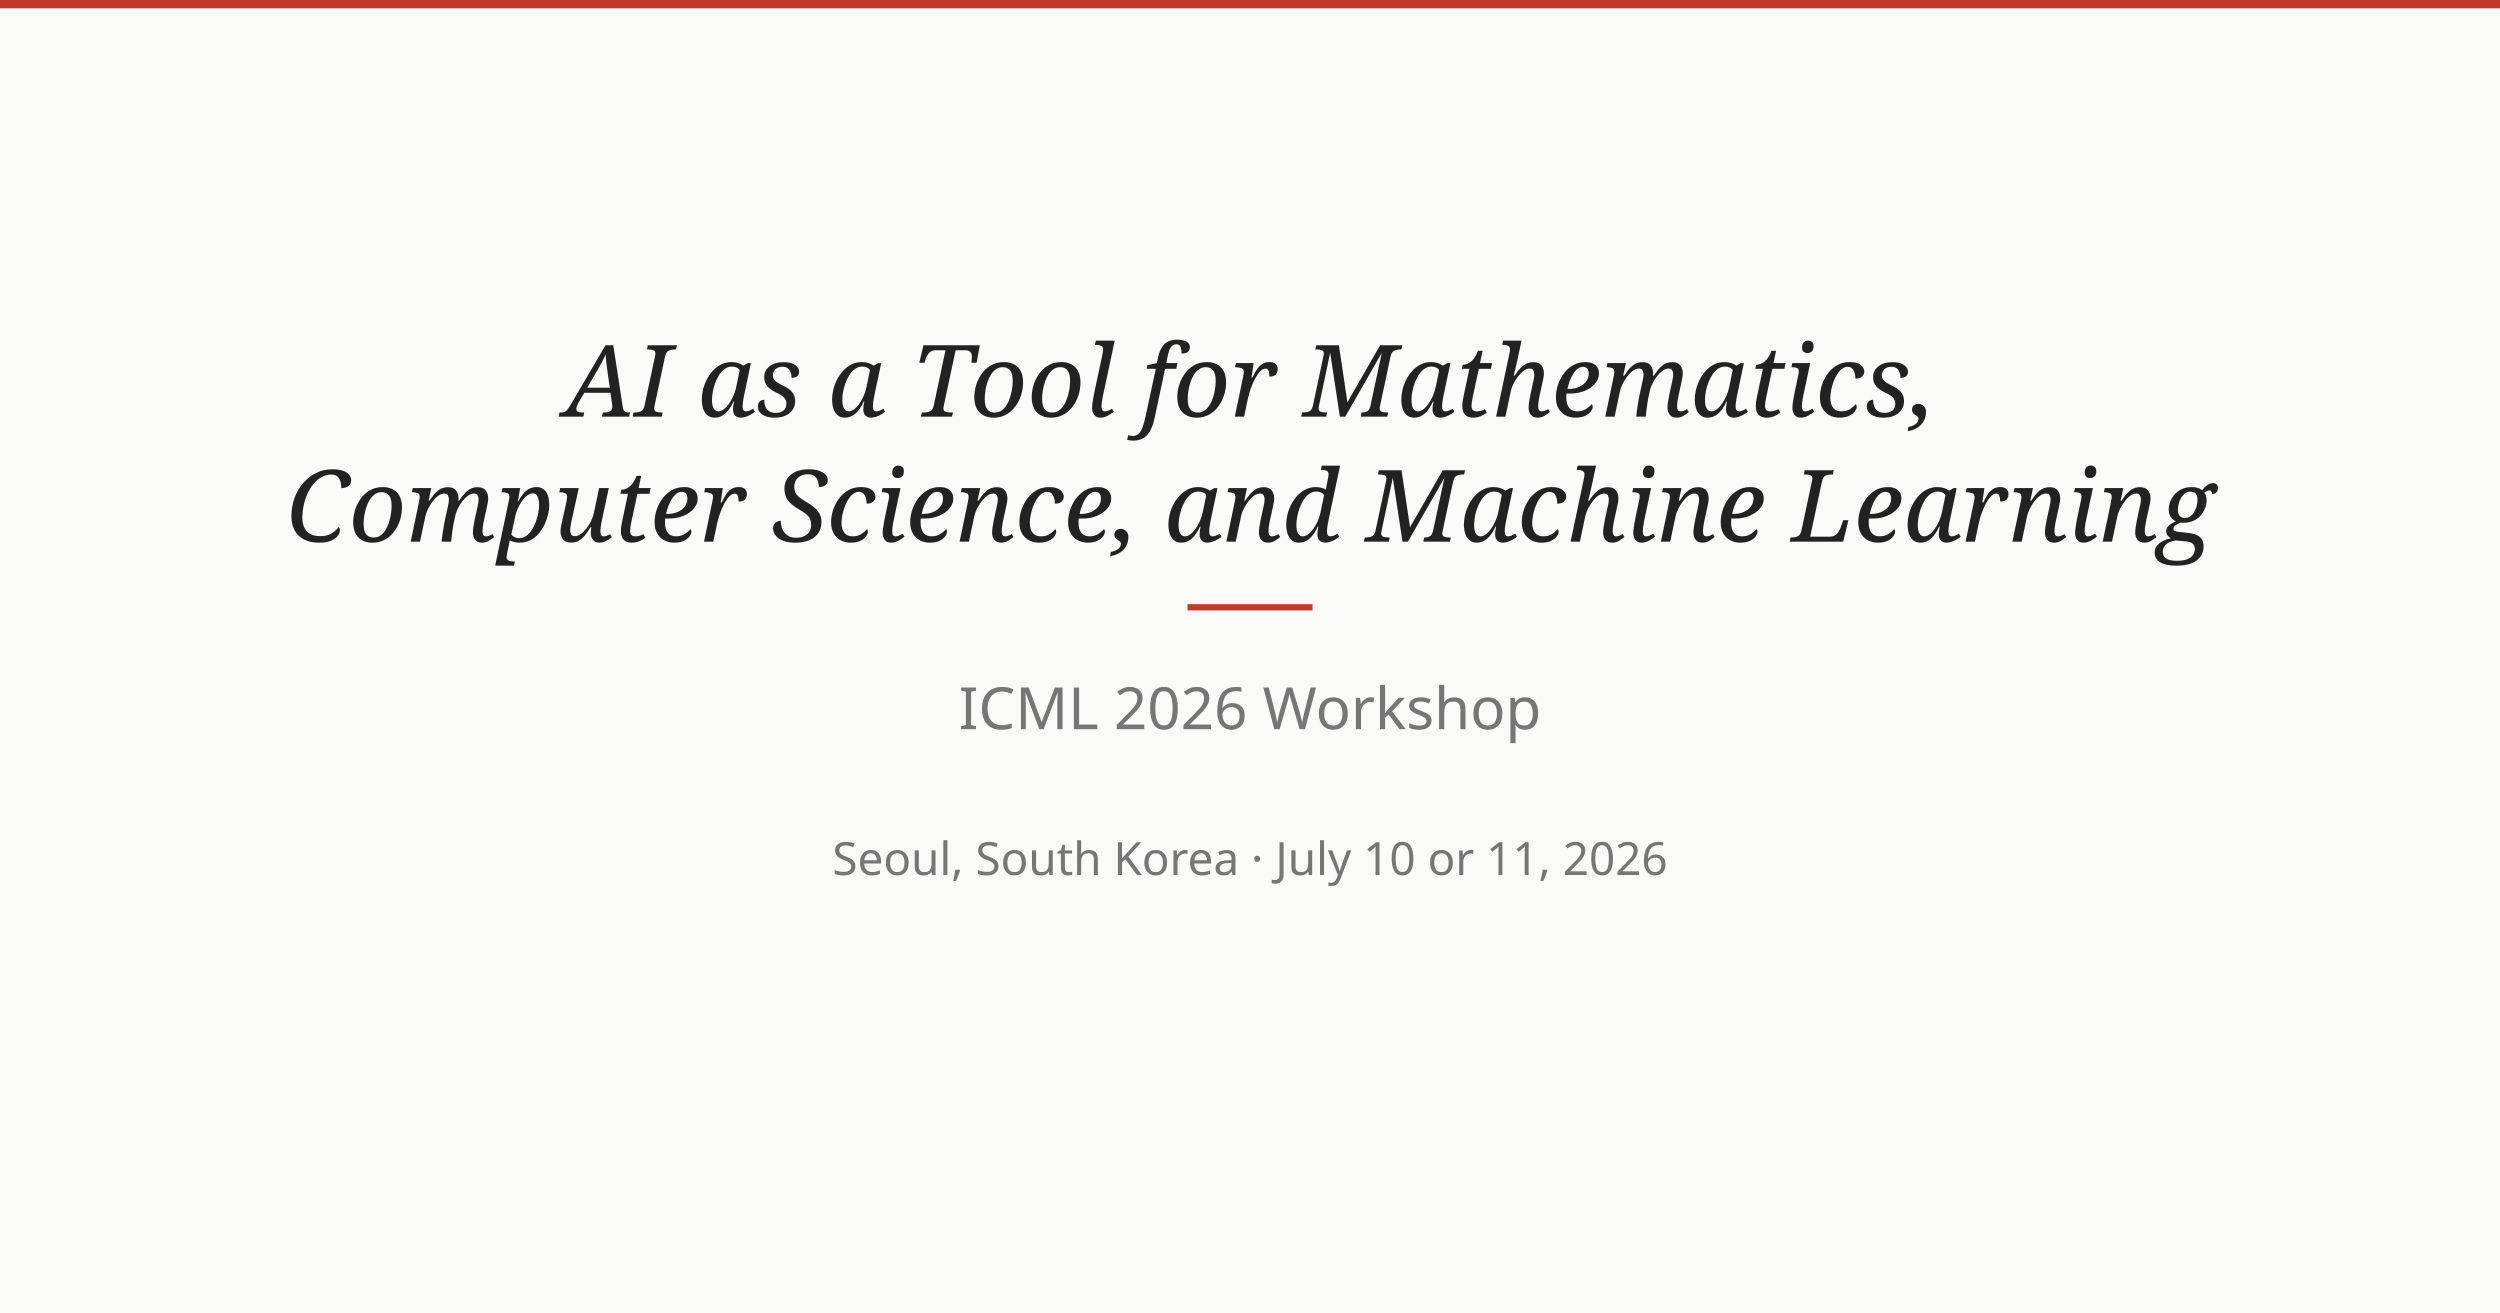
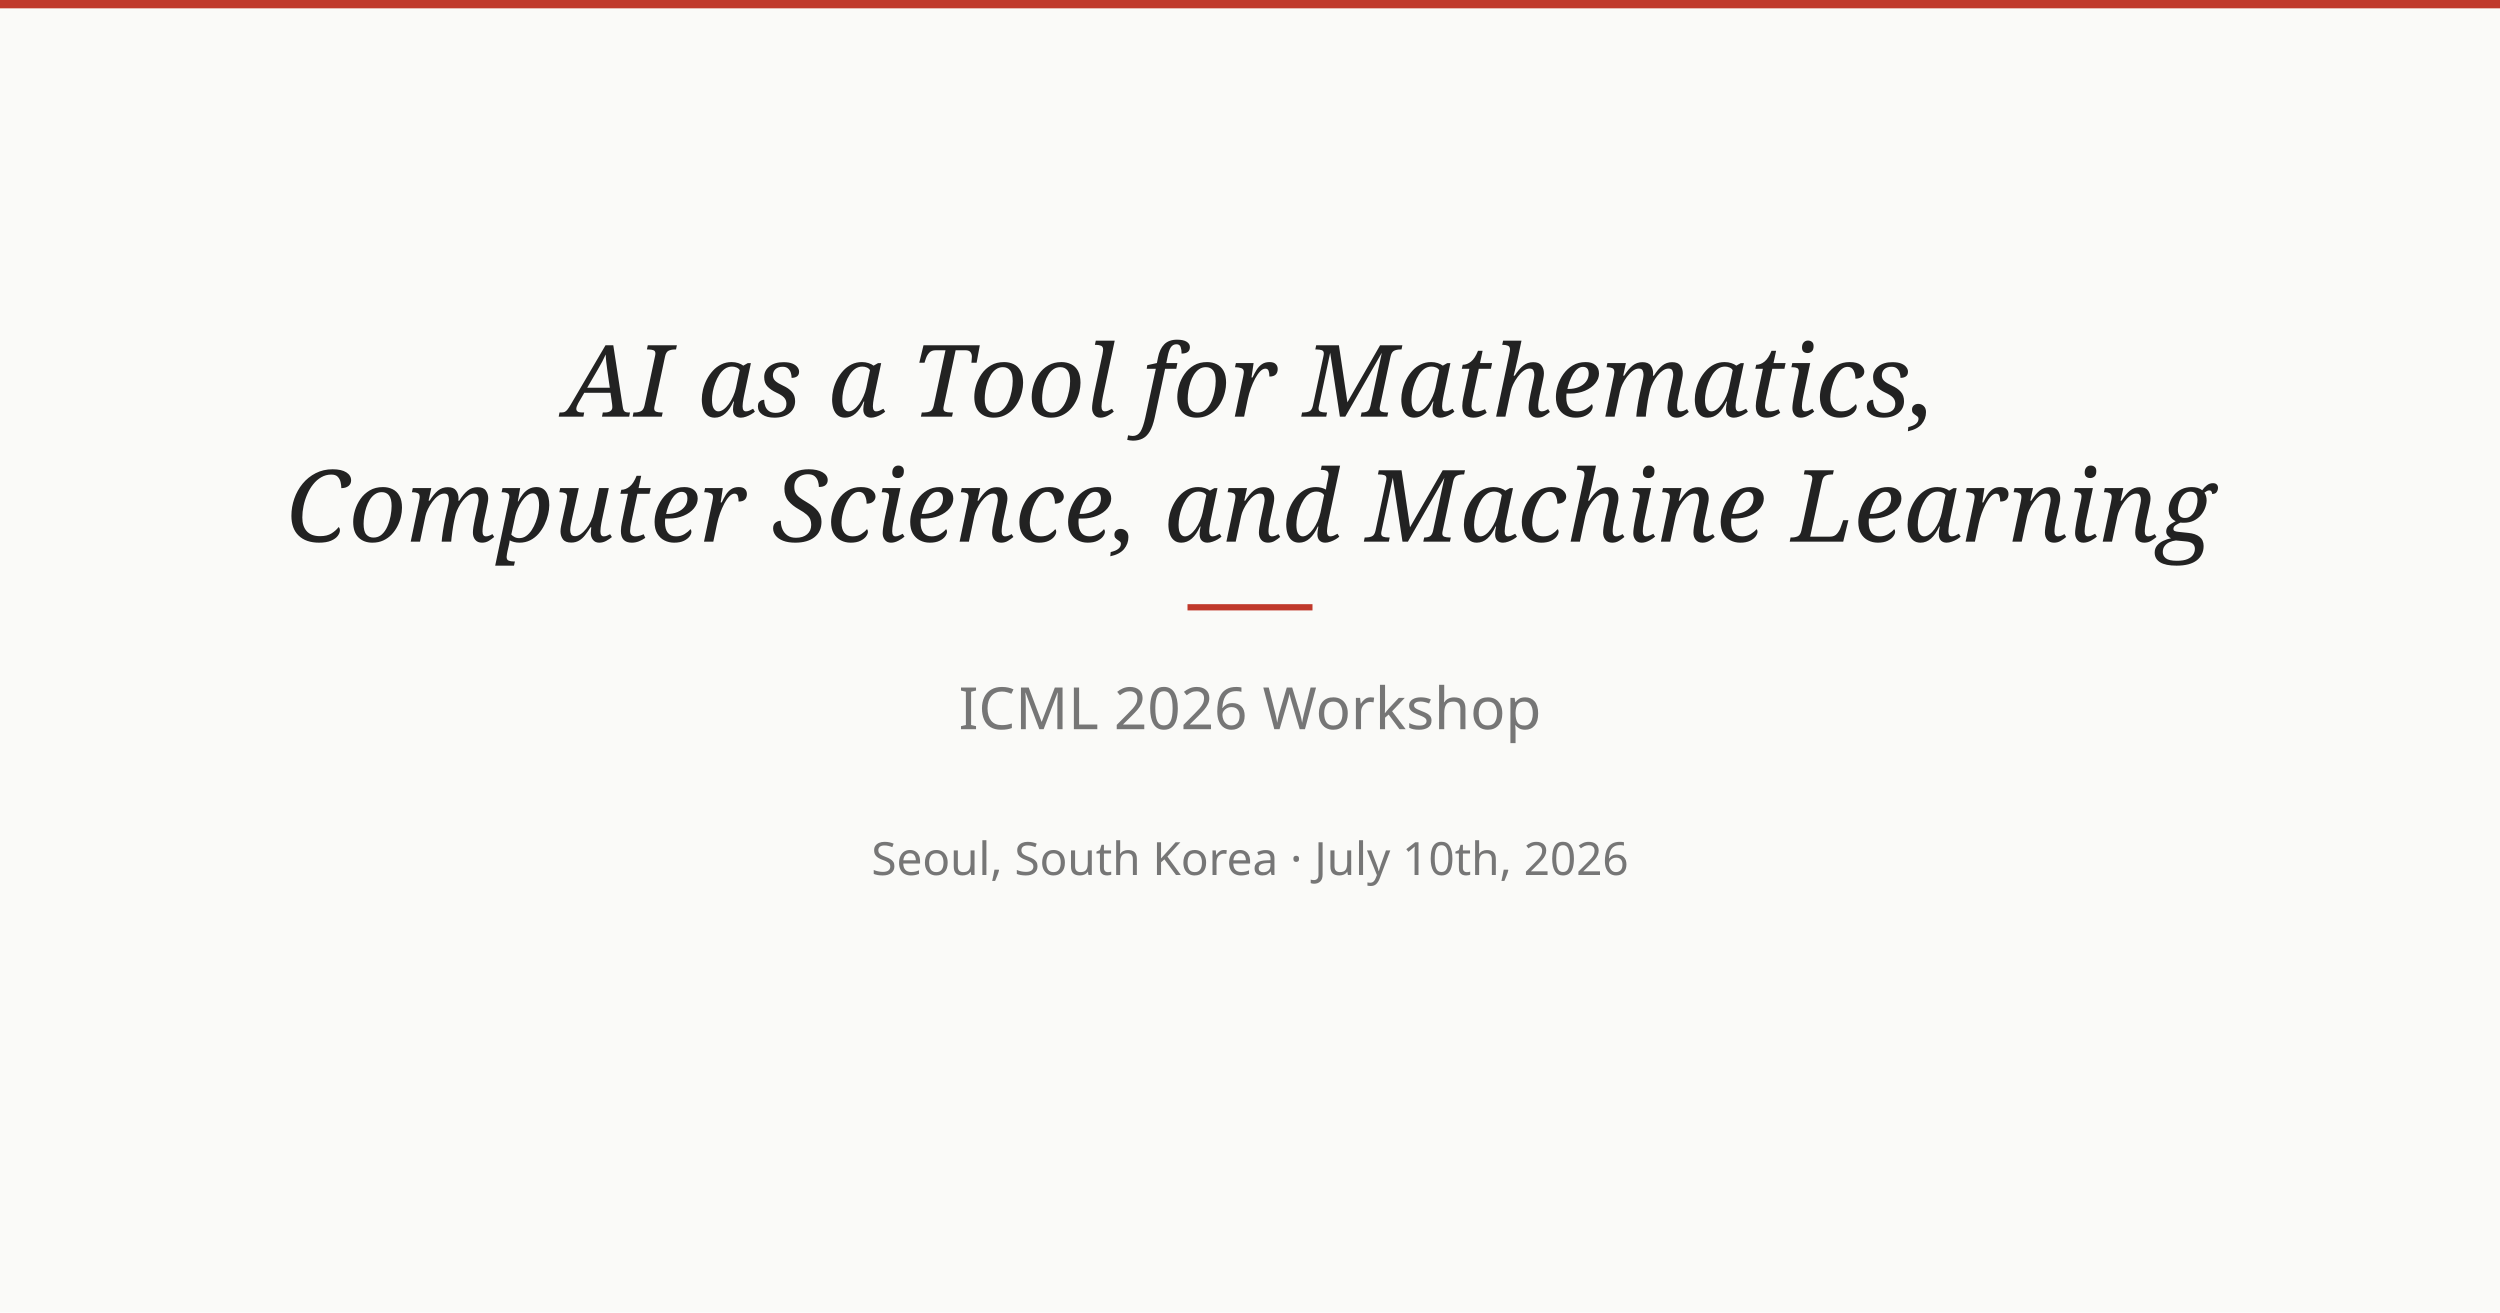
<svg xmlns="http://www.w3.org/2000/svg" width="1200" height="630" viewBox="0 0 1200 630">
  <rect width="1200" height="630" fill="#fafaf8" />
  <rect x="0" y="0" width="1200" height="4" fill="#c0392b" />
  <text x="600" y="200" text-anchor="middle" font-family="Georgia, serif" font-size="48" font-style="italic" fill="#222">AI as a Tool for Mathematics,</text>
  <text x="600" y="260" text-anchor="middle" font-family="Georgia, serif" font-size="48" font-style="italic" fill="#222">Computer Science, and Machine Learning</text>
  <rect x="570" y="290" width="60" height="3" fill="#c0392b" />
  <text x="600" y="350" text-anchor="middle" font-family="system-ui, sans-serif" font-size="28" fill="#767676">ICML 2026 Workshop</text>
-   <text x="600" y="420" text-anchor="middle" font-family="system-ui, sans-serif" font-size="22" fill="#767676">Seoul, South Korea · July 10 or 11, 2026</text>
+   <text x="600" y="420" text-anchor="middle" font-family="system-ui, sans-serif" font-size="22" fill="#767676">Seoul, South Korea · July 10th, 2026</text>
</svg>
